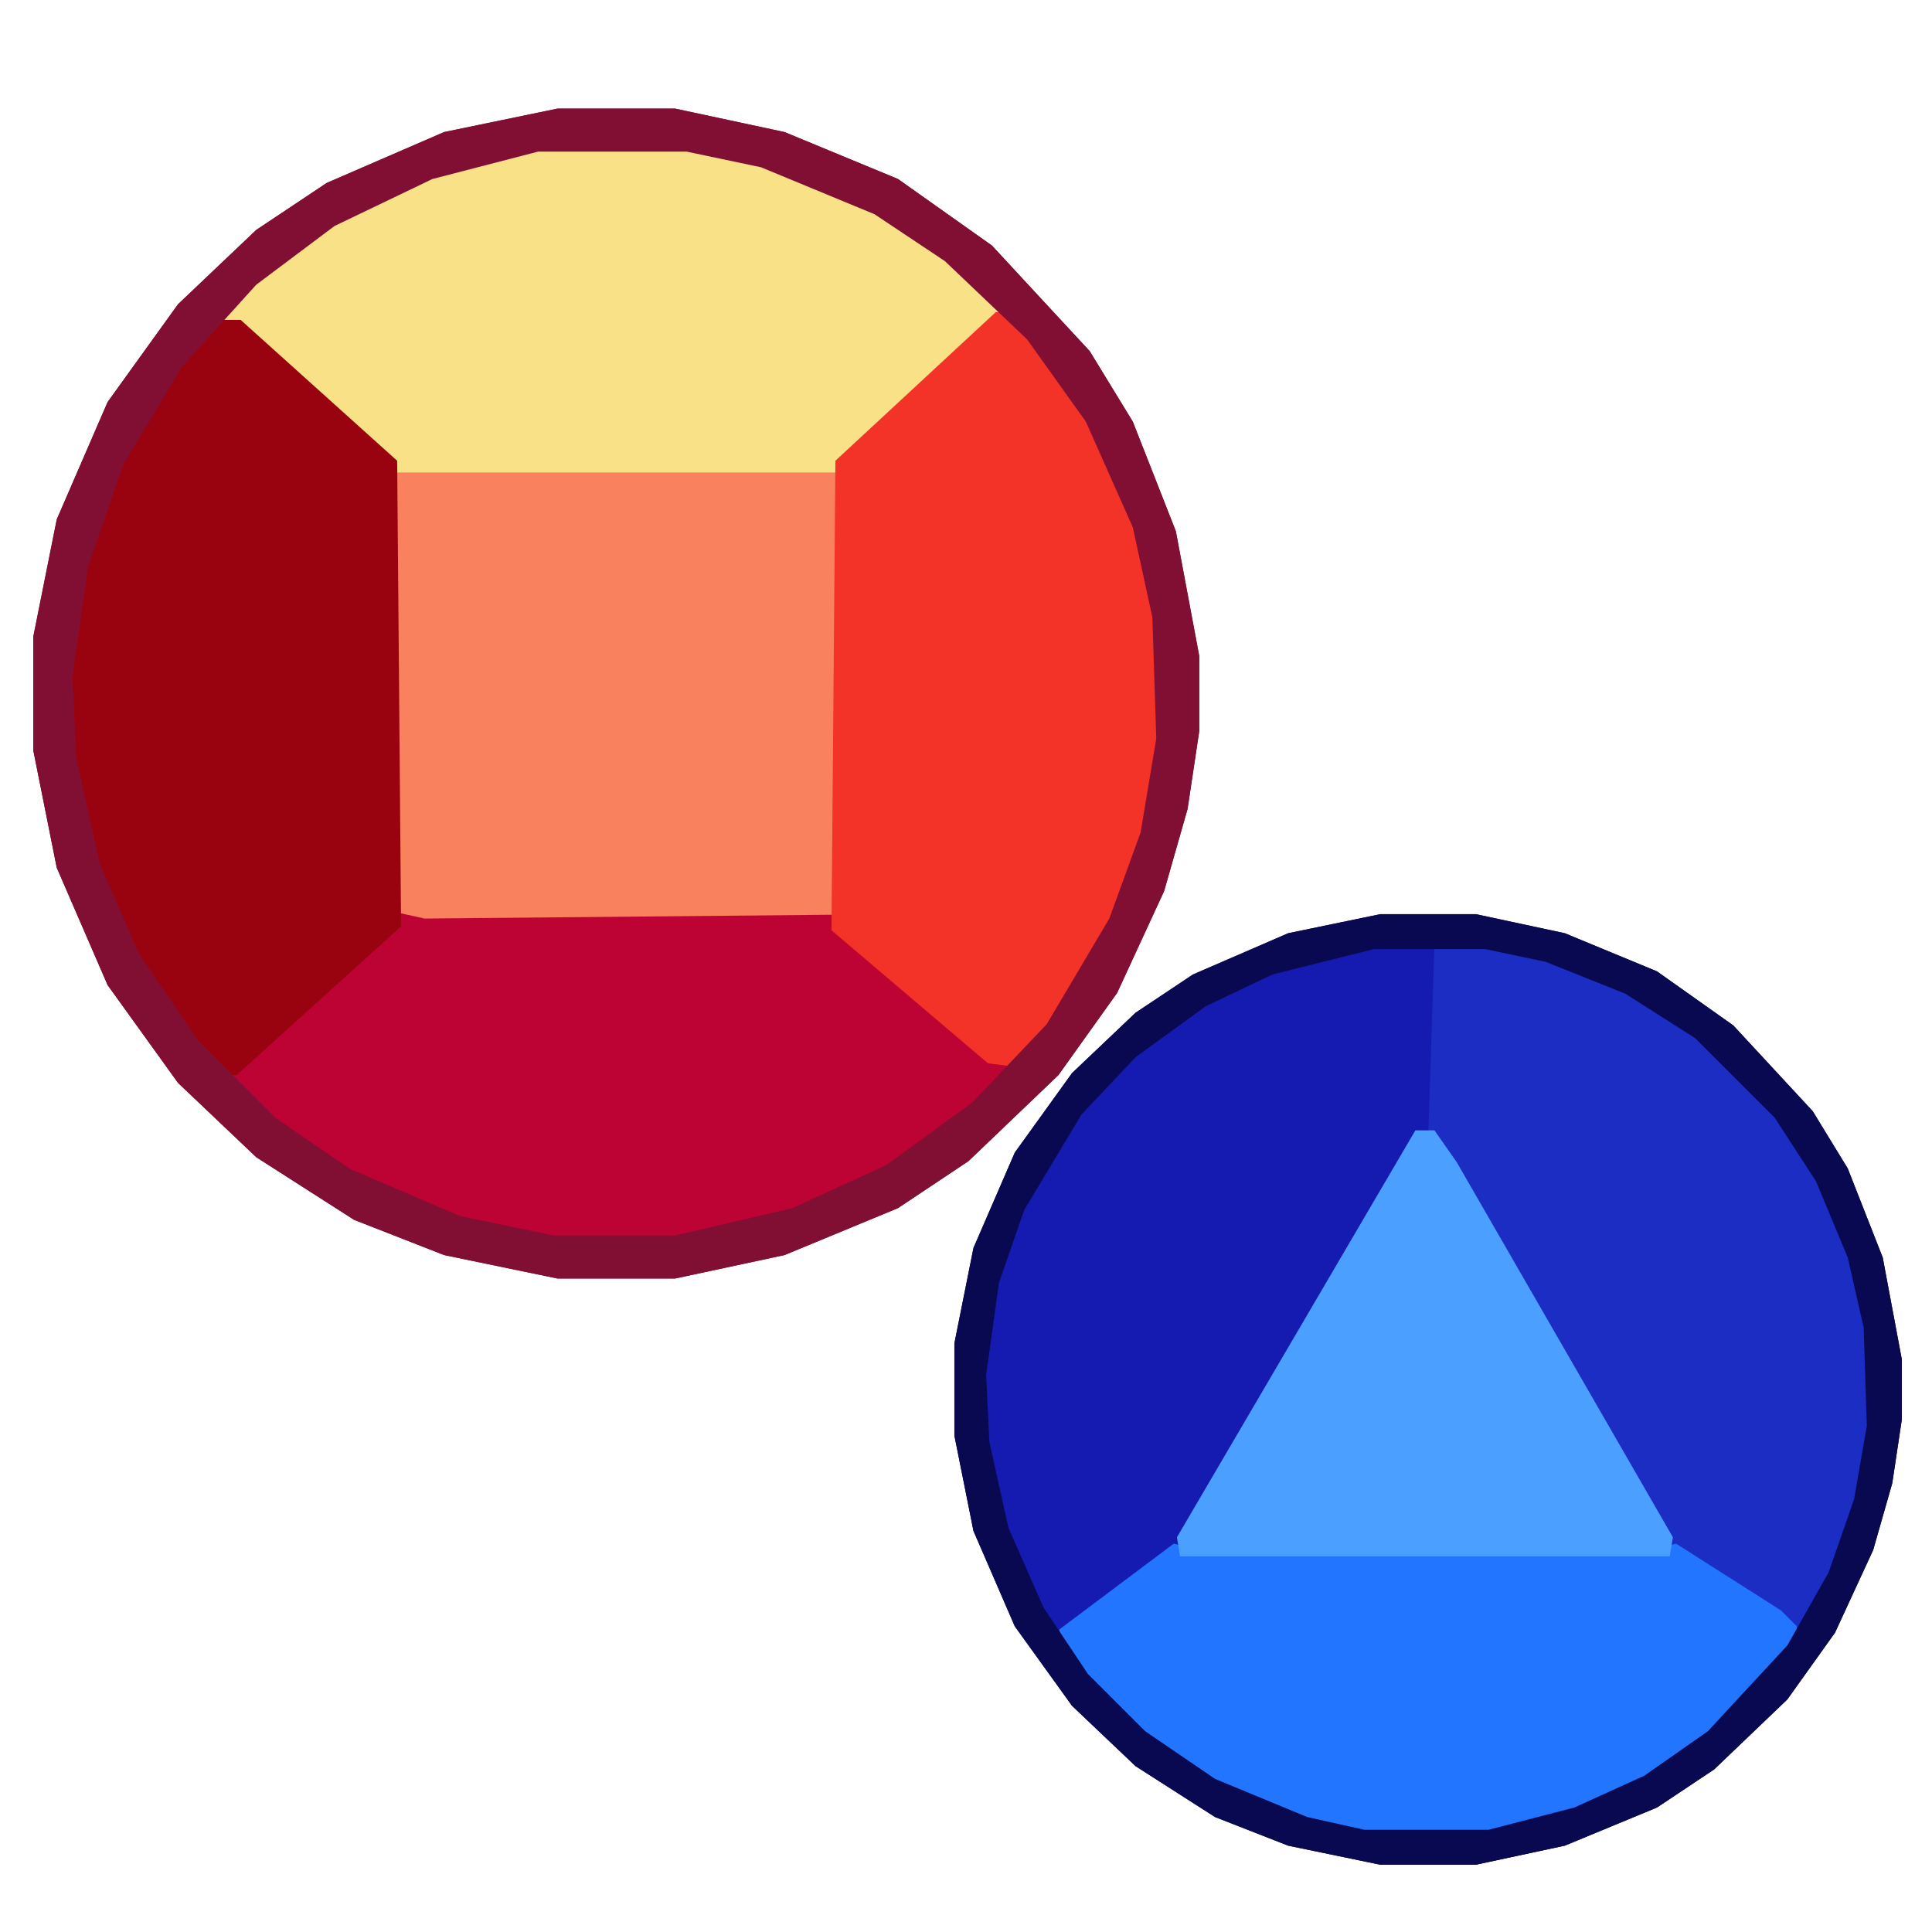
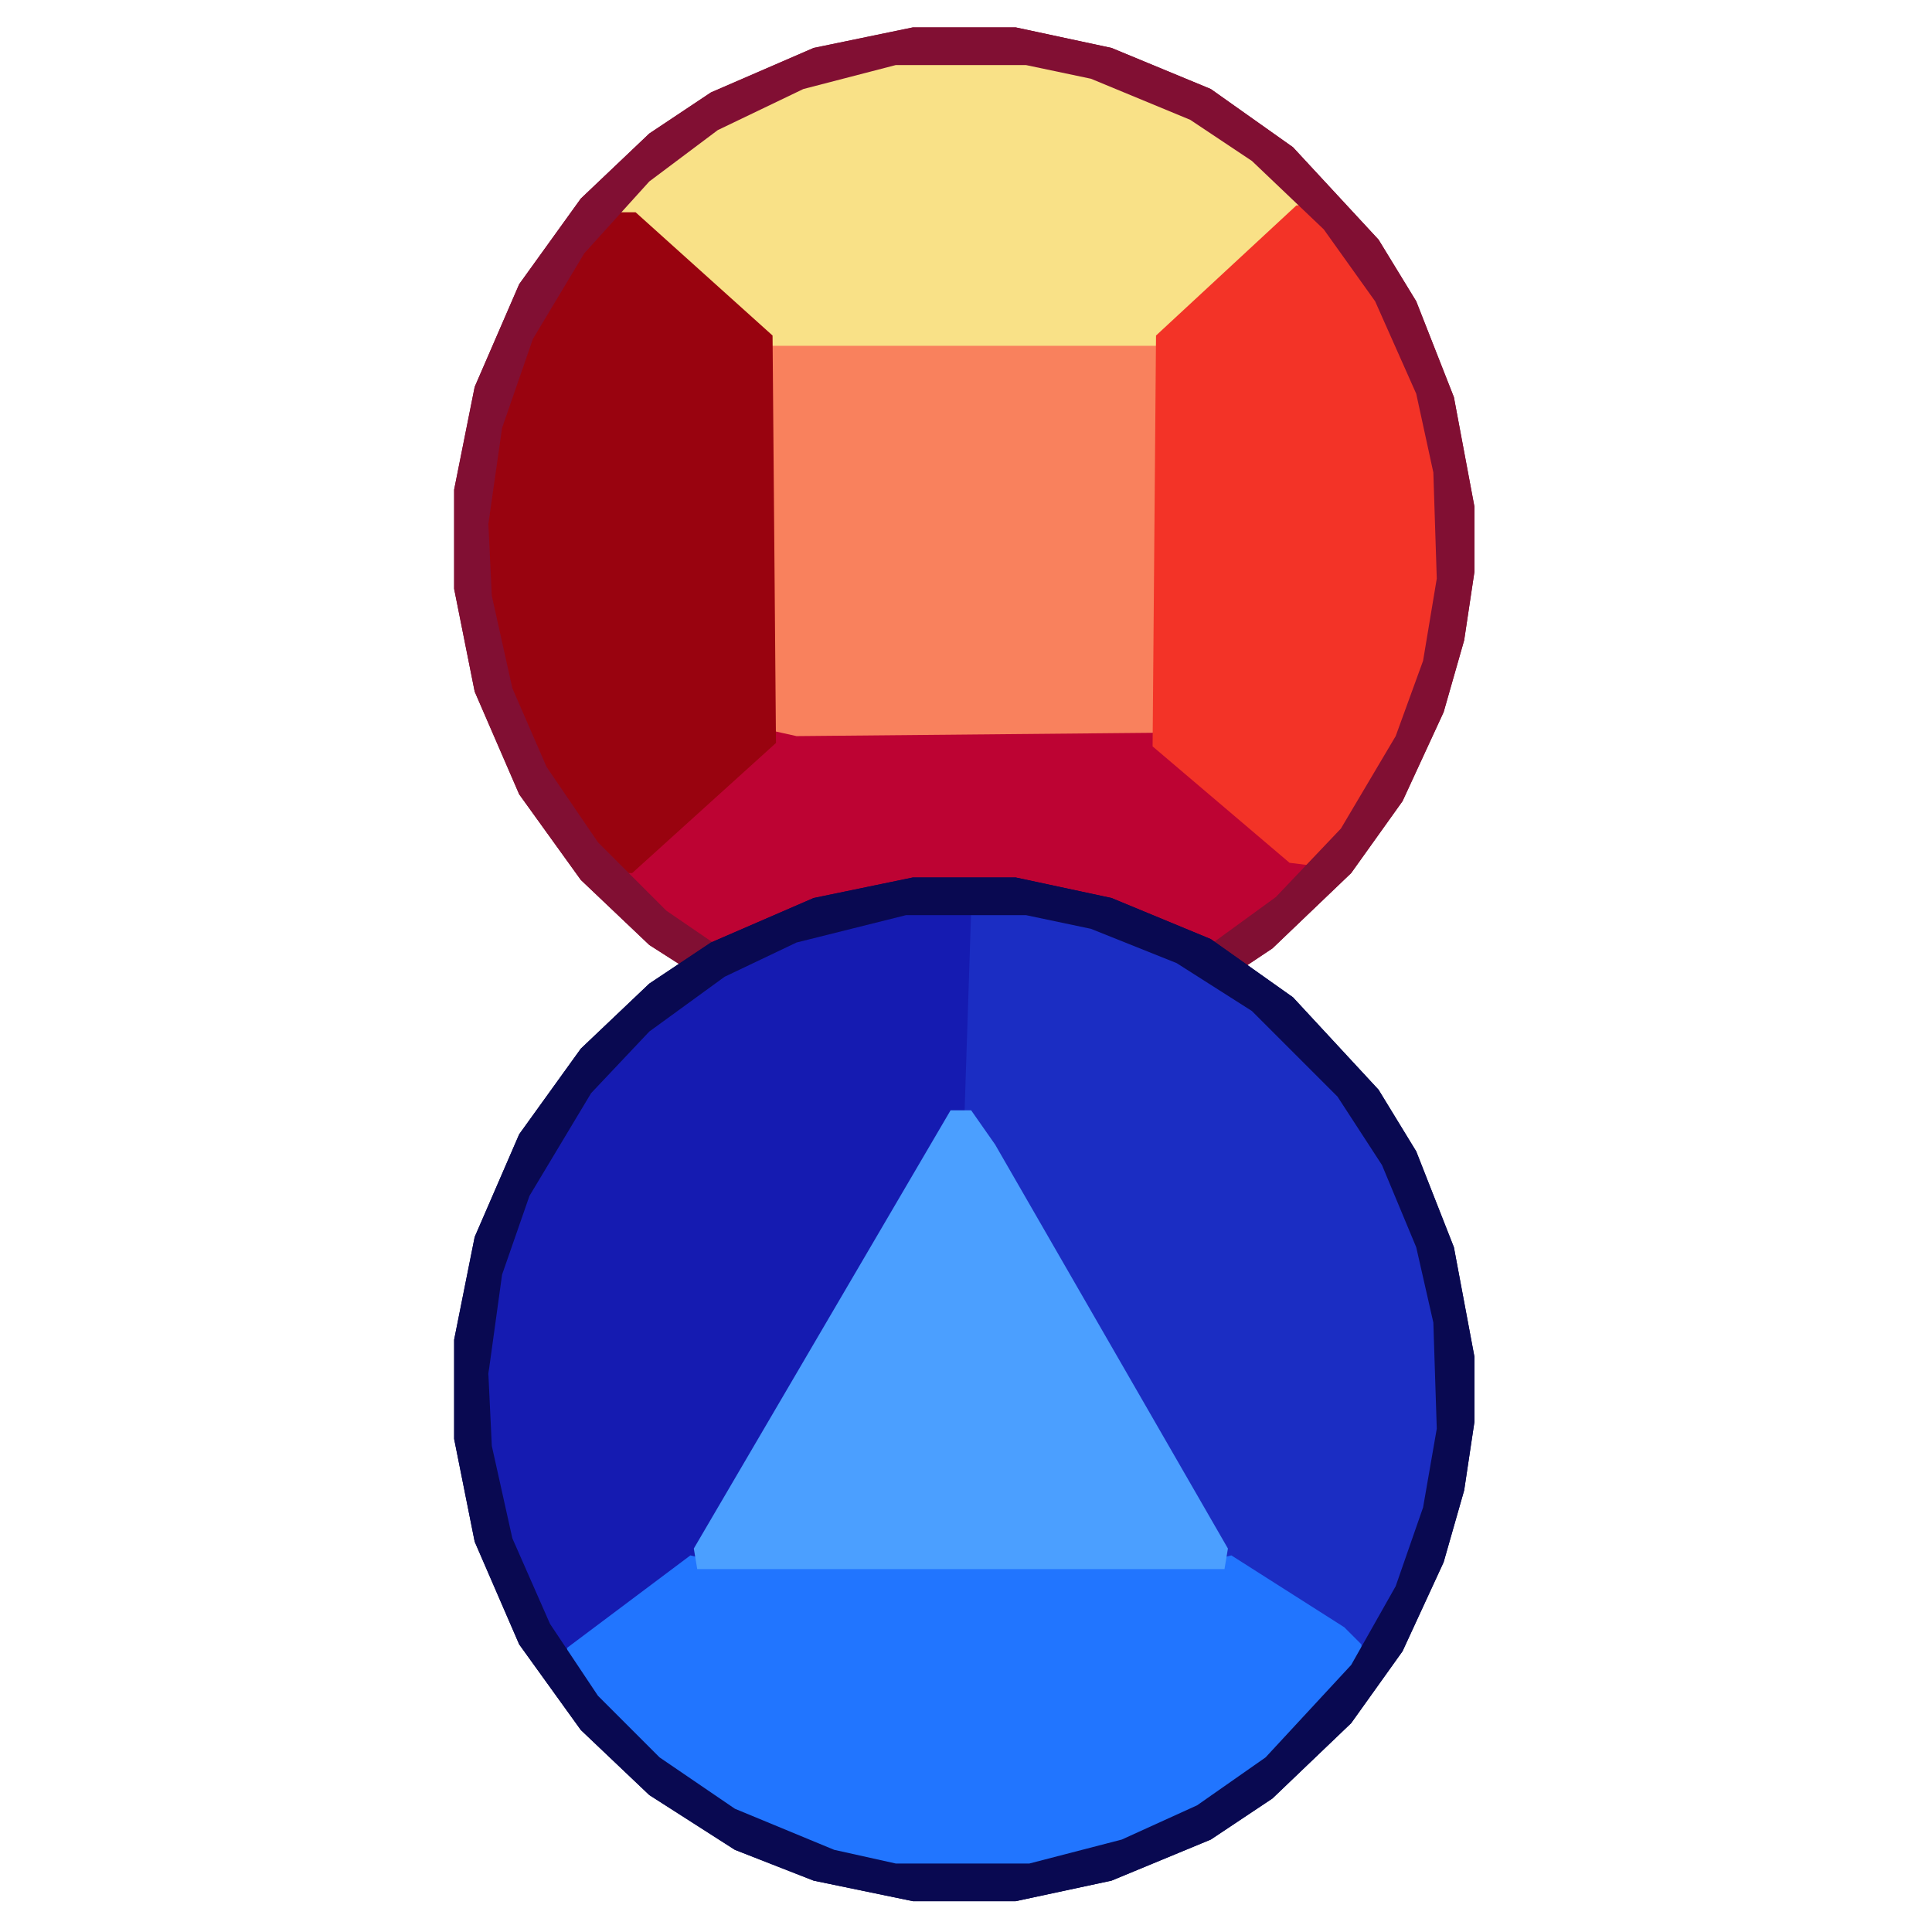
<svg xmlns="http://www.w3.org/2000/svg" viewBox="0 0 200 200" width="200" height="200">
-   <g transform="translate(0 8) scale(0.64)">
+   <g transform="translate(44 0) scale(0.56)">
    <svg viewBox="-0.5 0 316 316" width="200" height="200">
      <path d="M142,8 L113,14 L83,27 L65,39 L45,58 L27,83 L14,113 L8,143 L8,172 L14,202 L27,232 L45,257 L65,276 L90,292 L113,301 L142,307 L172,307 L200,301 L229,289 L247,277 L270,255 L285,234 L297,208 L303,187 L306,167 L306,148 L300,116 L289,88 L278,70 L253,43 L229,26 L200,14 L172,8 Z" fill="#810f33" fill-rule="evenodd" />
      <path d="M135,18 L108,25 L83,37 L63,52 L40,79 L27,104 L19,133 L17,164 L21,192 L29,216 L45,243 L61,261 L87,280 L115,292 L139,297 L174,297 L192,294 L212,287 L244,268 L264,249 L278,229 L289,205 L295,179 L296,144 L293,125 L287,105 L278,86 L263,65 L239,43 L215,29 L192,21 L177,18 Z" fill="#f9815d" fill-rule="evenodd" />
      <path d="M56,60 L56,64 L97,101 L217,101 L257,64 L257,59 L249,51 L230,37 L215,29 L183,19 L158,17 L135,18 L103,27 L74,43 Z" fill="#f9e187" fill-rule="evenodd" />
      <path d="M57,252 L57,256 L61,261 L87,280 L115,292 L139,297 L174,297 L204,290 L228,279 L244,268 L258,255 L257,249 L215,214 L108,215 L99,213 Z" fill="#bd0333" fill-rule="evenodd" />
      <path d="M54,62 L35,87 L24,112 L18,139 L17,164 L21,192 L29,216 L45,243 L56,255 L60,255 L102,217 L101,98 L61,62 Z" fill="#99030f" fill-rule="evenodd" />
      <path d="M254,60 L213,98 L212,218 L252,252 L260,253 L278,229 L290,202 L296,171 L296,144 L290,113 L284,98 L268,71 L258,60 Z" fill="#f33327" fill-rule="evenodd" />
      <path d="M142,8 L113,14 L83,27 L65,39 L45,58 L27,83 L14,113 L8,143 L8,172 L14,202 L27,232 L45,257 L65,276 L90,292 L113,301 L142,307 L172,307 L200,301 L229,289 L247,277 L270,255 L285,234 L297,208 L303,187 L306,167 L306,148 L300,116 L289,88 L278,70 L253,43 L229,26 L200,14 L172,8 Z M137,19 L175,19 L194,23 L223,35 L241,47 L262,67 L277,88 L289,115 L294,138 L295,169 L291,193 L283,215 L267,242 L248,262 L226,278 L202,289 L172,296 L141,296 L117,291 L89,279 L70,266 L50,246 L35,224 L25,201 L19,174 L18,153 L22,125 L31,99 L46,74 L65,53 L85,38 L110,26 Z" fill="#810f33" fill-rule="evenodd" />
    </svg>
  </g>
-   <g transform="translate(96 92) scale(0.52)">
+   <g transform="translate(44 88) scale(0.56)">
    <svg viewBox="-0.5 0 316 316" width="200" height="200">
      <path d="M142,8 L113,14 L83,27 L65,39 L45,58 L27,83 L14,113 L8,143 L8,172 L14,202 L27,232 L45,257 L65,276 L90,292 L113,301 L142,307 L172,307 L200,301 L229,289 L247,277 L270,255 L285,234 L297,208 L303,187 L306,167 L306,148 L300,116 L289,88 L278,70 L253,43 L229,26 L200,14 L172,8 Z" fill="#090951" fill-rule="evenodd" />
      <path d="M138,18 L106,26 L85,36 L63,52 L47,69 L29,99 L21,122 L17,151 L18,176 L24,203 L35,228 L49,249 L66,266 L88,281 L117,293 L135,297 L178,297 L205,290 L227,280 L247,266 L271,240 L284,217 L292,194 L296,171 L295,136 L290,114 L280,90 L267,70 L243,46 L221,32 L196,22 L177,18 Z" fill="#1b2dc3" fill-rule="evenodd" />
      <path d="M159,18 L150,17 L121,21 L85,36 L69,47 L52,63 L35,87 L21,122 L17,164 L24,203 L40,235 L46,235 L81,209 L146,95 L157,79 Z" fill="#151bb1" fill-rule="evenodd" />
      <path d="M41,233 L41,238 L49,249 L78,275 L100,287 L135,297 L178,297 L213,287 L227,280 L247,266 L264,249 L273,236 L273,232 L268,227 L235,206 L227,208 L85,208 L77,206 Z" fill="#2175ff" fill-rule="evenodd" />
      <path d="M153,76 L78,204 L79,210 L233,210 L234,204 L166,86 L159,76 Z" fill="#4b9fff" fill-rule="evenodd" />
      <path d="M142,8 L113,14 L83,27 L65,39 L45,58 L27,83 L14,113 L8,143 L8,172 L14,202 L27,232 L45,257 L65,276 L90,292 L113,301 L142,307 L172,307 L200,301 L229,289 L247,277 L270,255 L285,234 L297,208 L303,187 L306,167 L306,148 L300,116 L289,88 L278,70 L253,43 L229,26 L200,14 L172,8 Z M140,19 L175,19 L194,23 L219,33 L241,47 L266,72 L279,92 L289,116 L294,138 L295,169 L291,192 L283,215 L270,238 L245,265 L225,279 L203,289 L176,296 L137,296 L119,292 L90,280 L68,265 L50,247 L36,226 L25,201 L19,174 L18,153 L22,124 L30,101 L48,71 L65,53 L87,37 L108,27 Z" fill="#090951" fill-rule="evenodd" />
    </svg>
  </g>
</svg>
